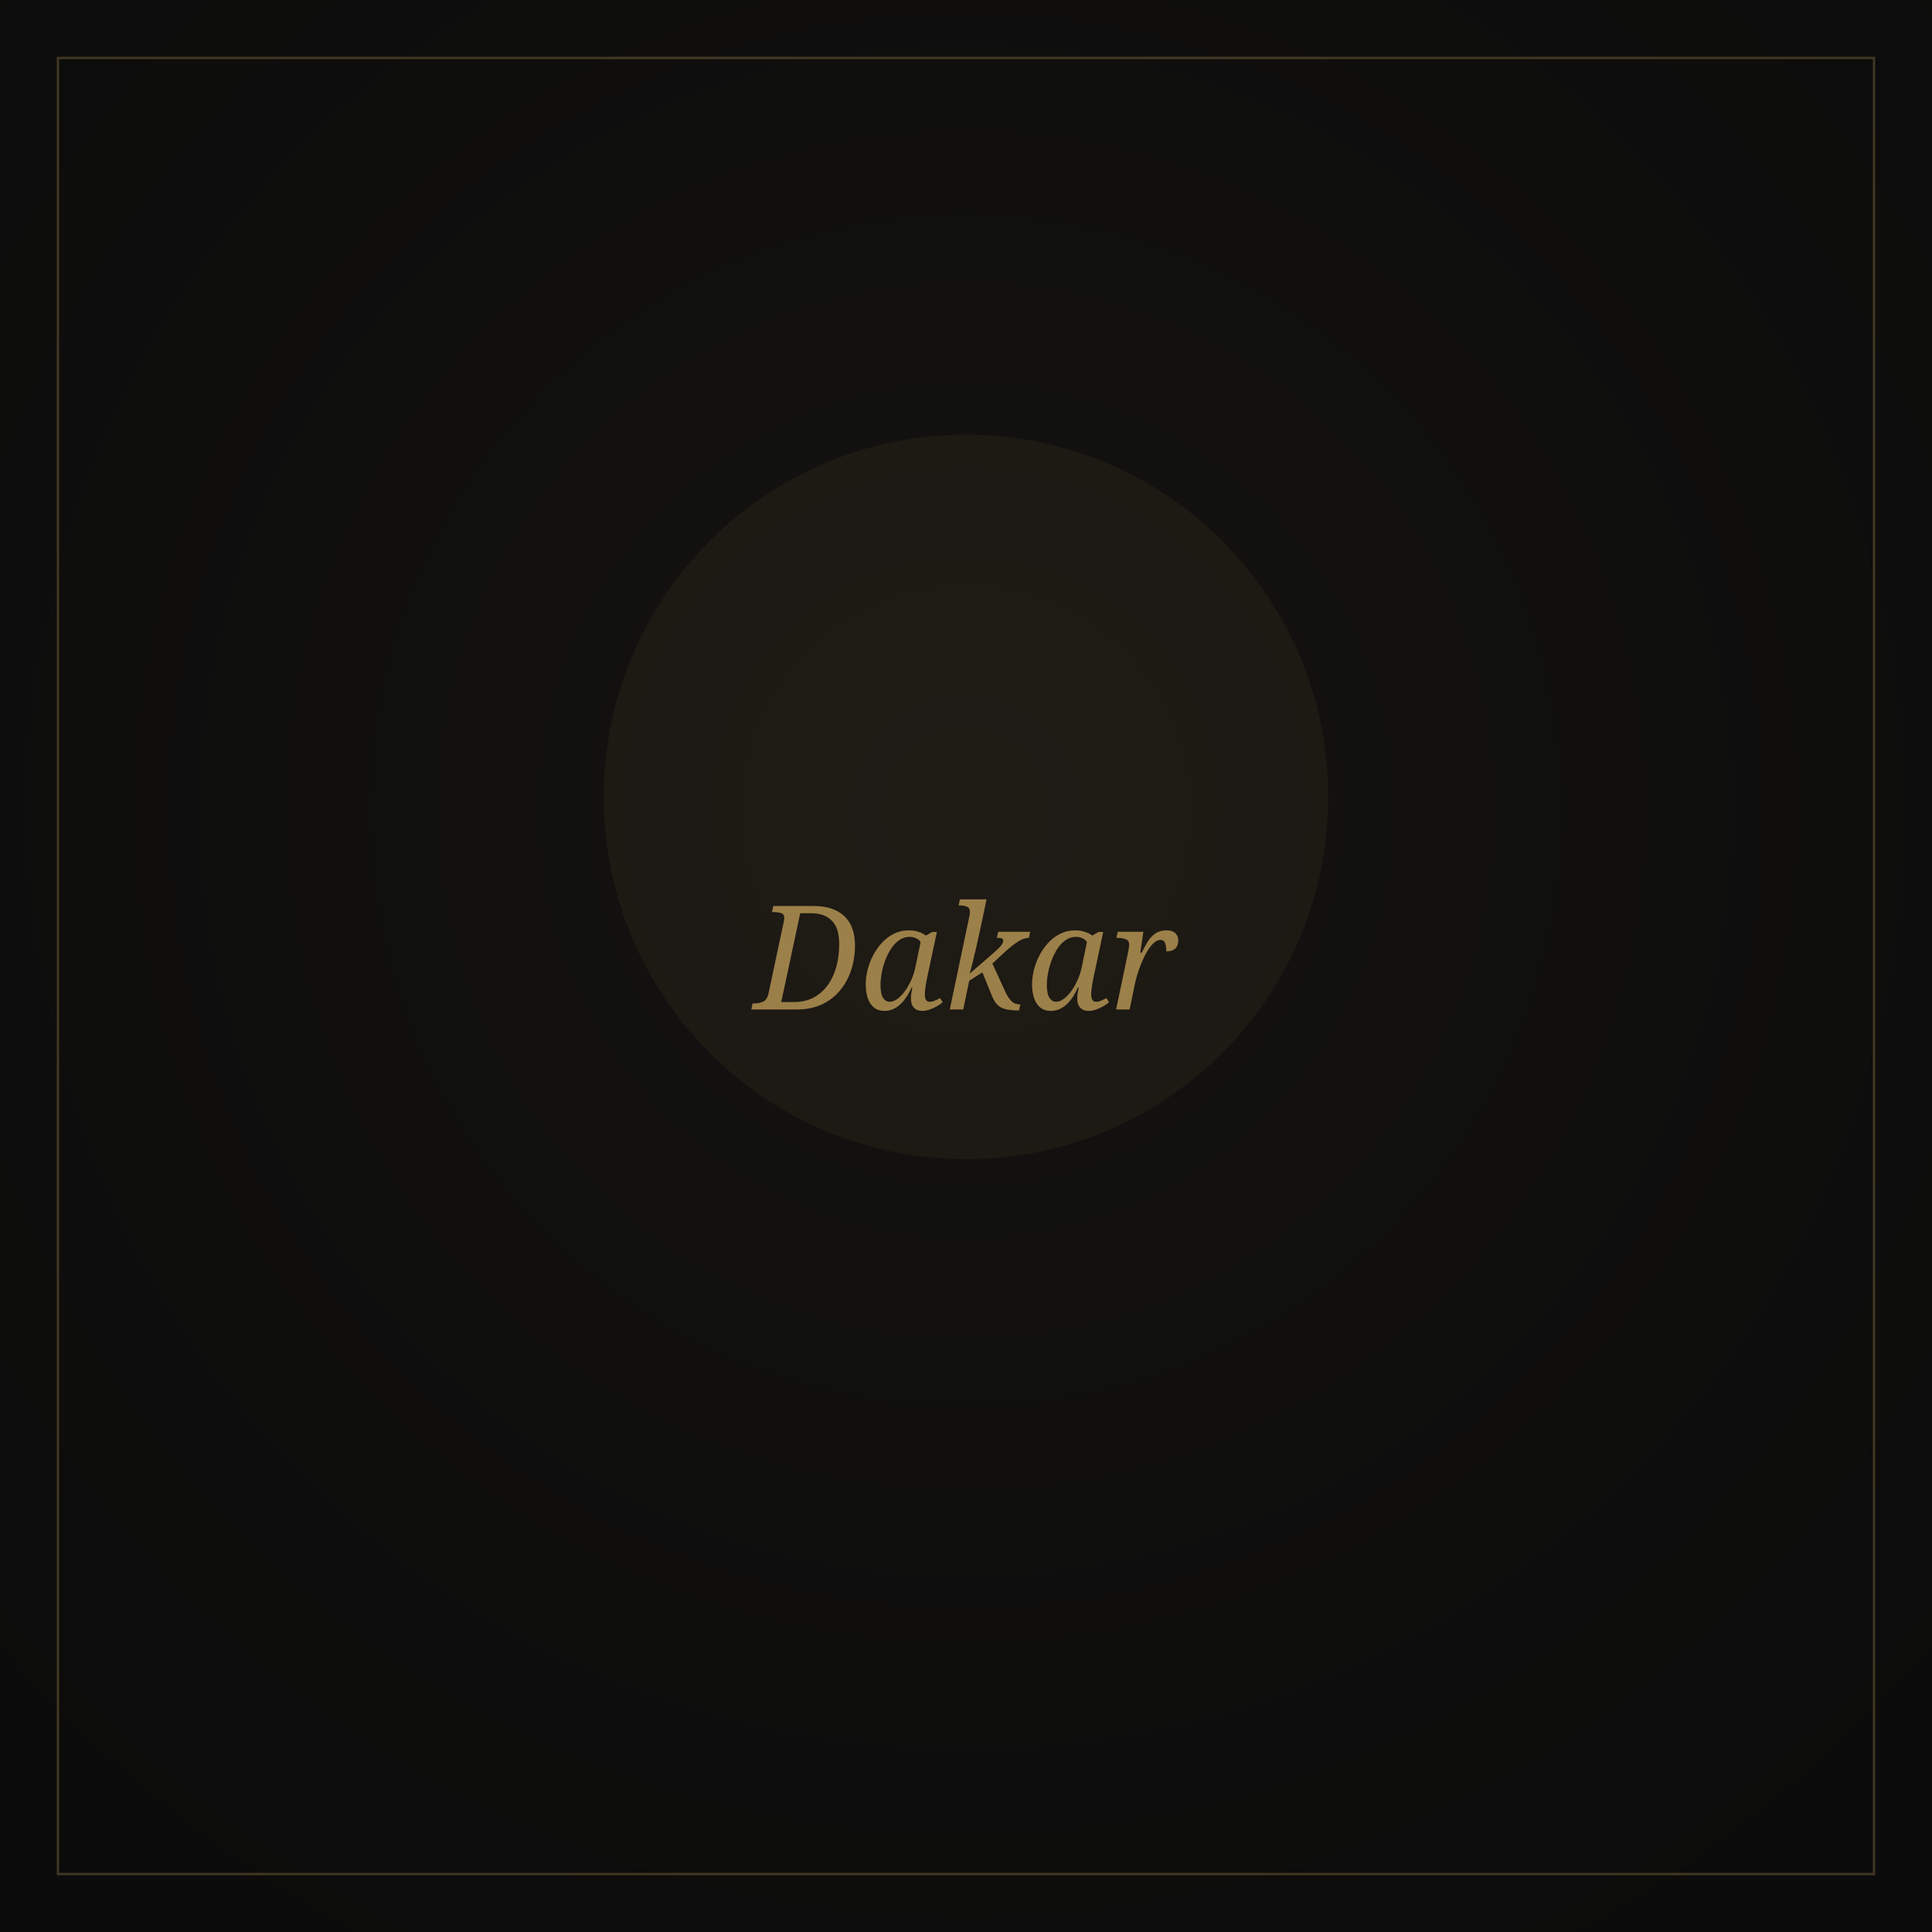
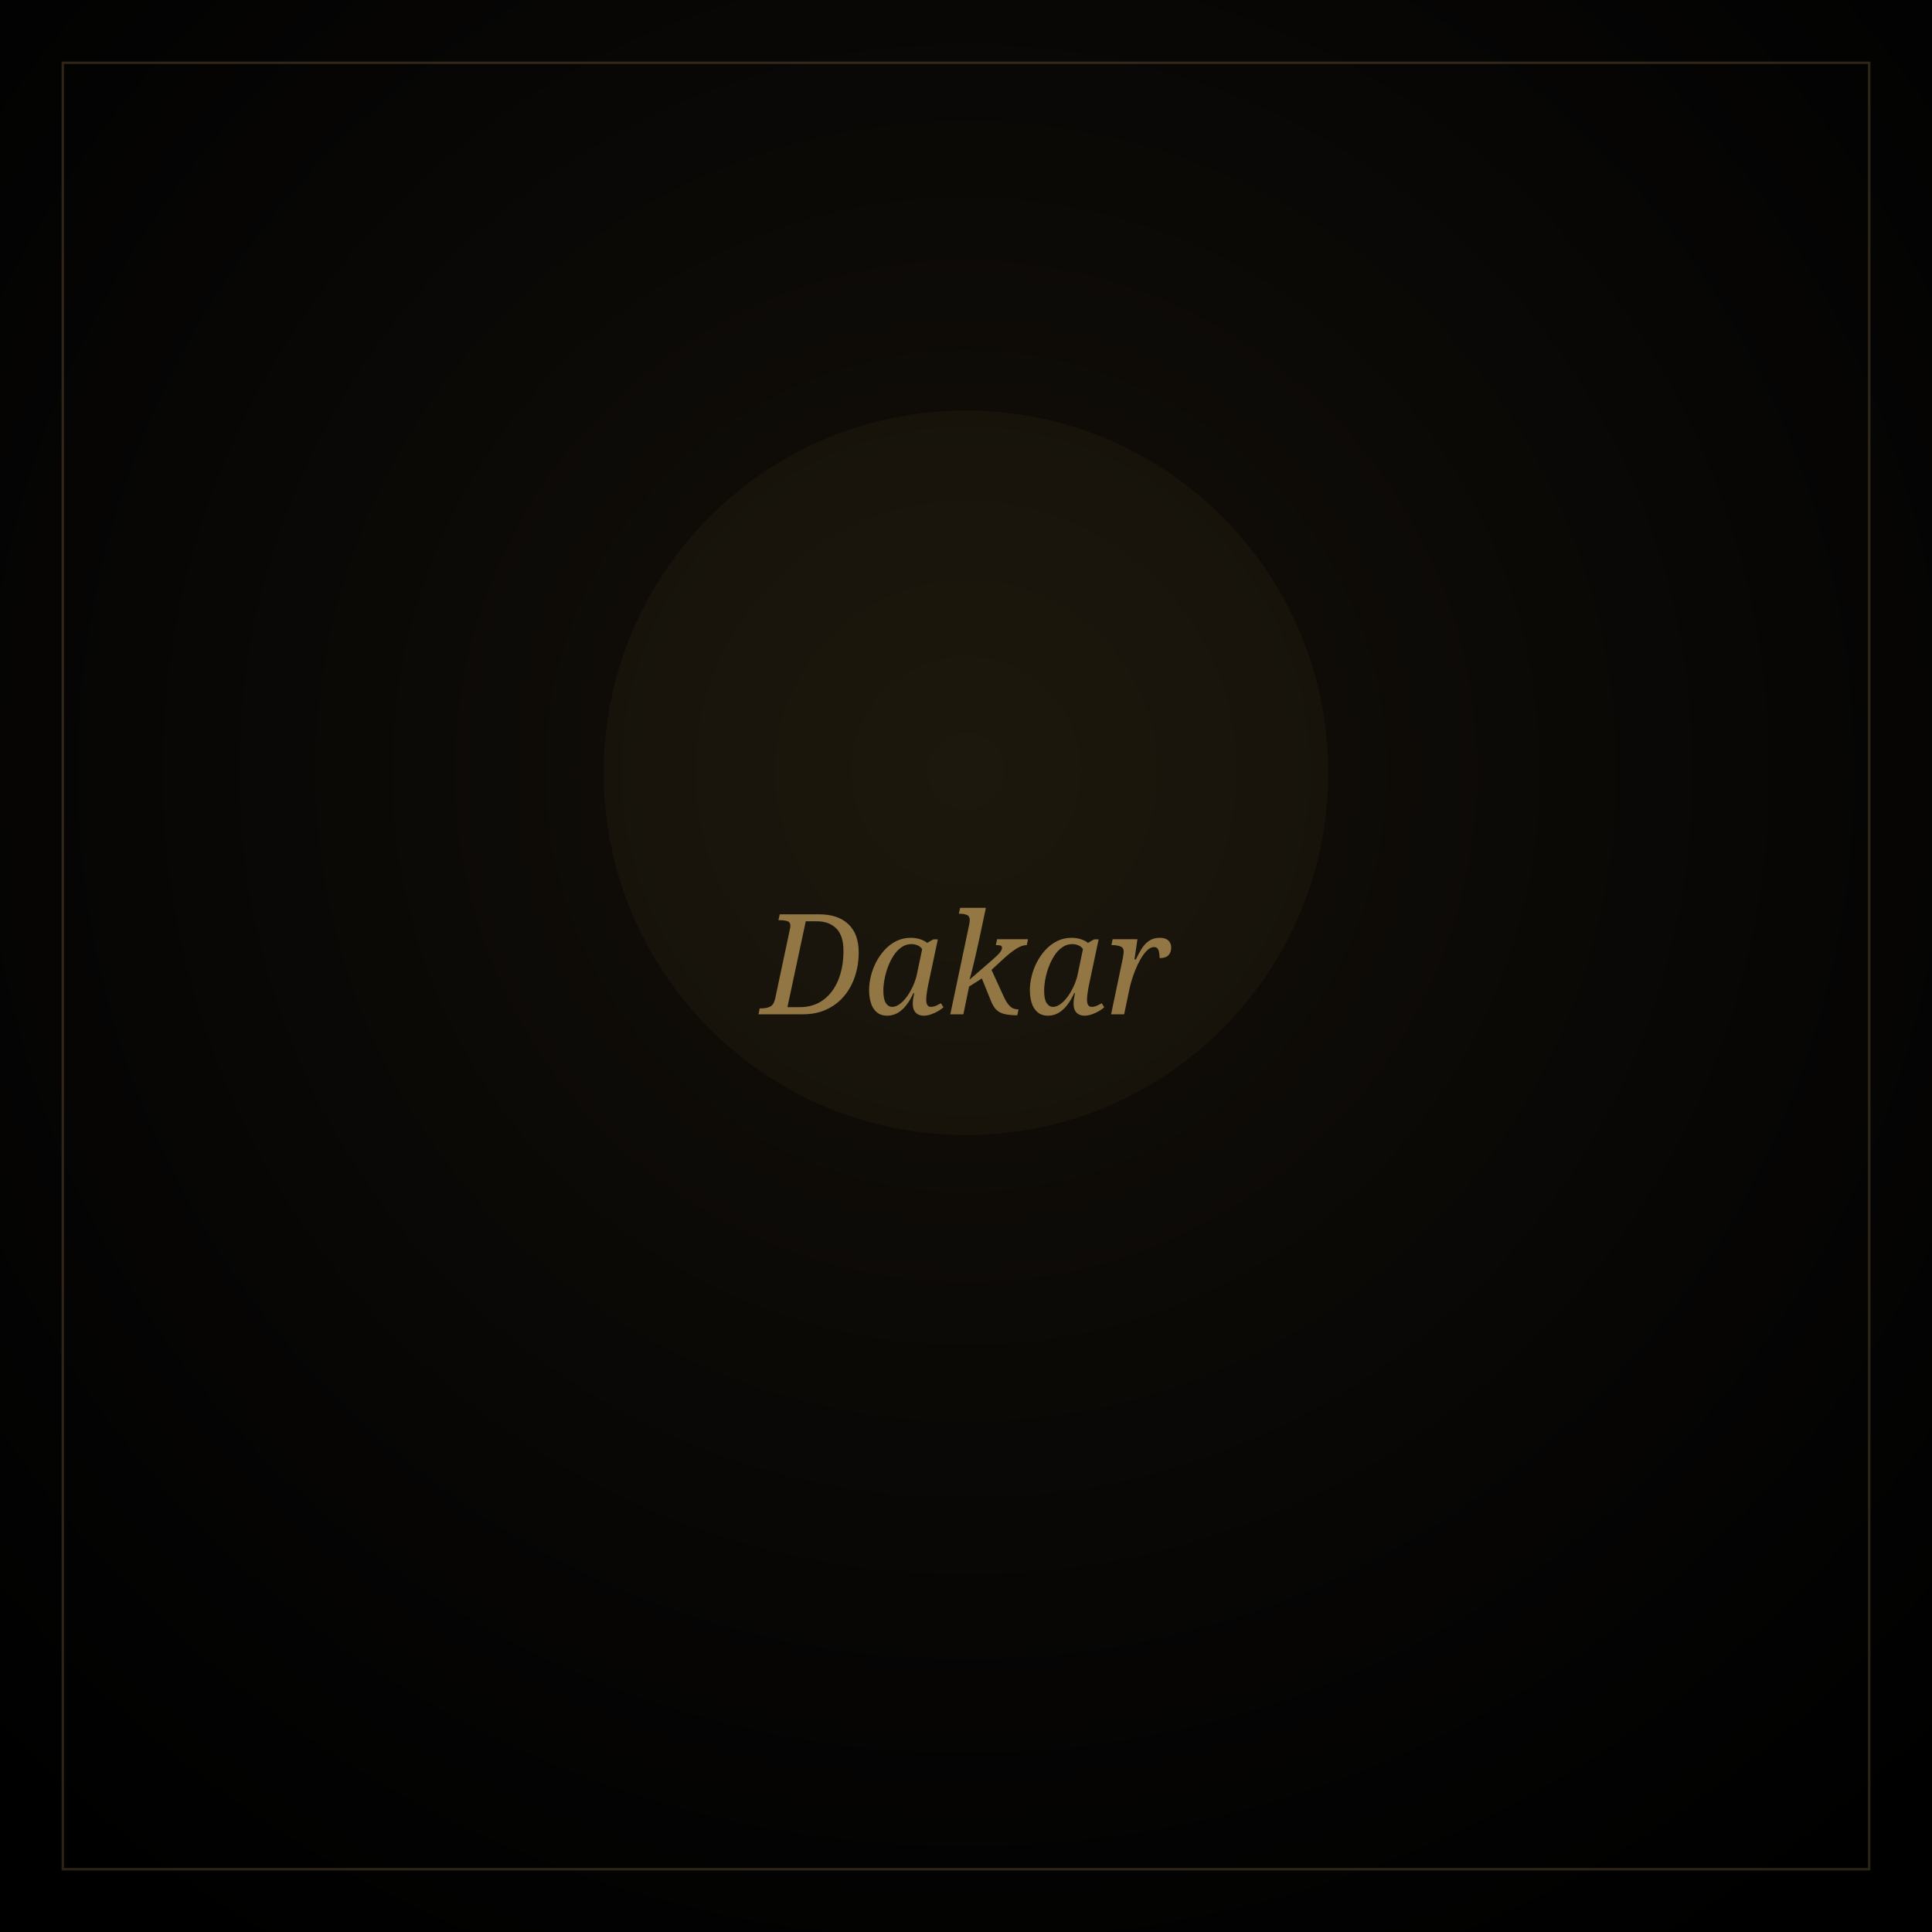
<svg xmlns="http://www.w3.org/2000/svg" width="800" height="800" viewBox="0 0 800 800" role="img" aria-label="Gallery placeholder 2">
  <defs>
-     <radialGradient id="g2" cx="50%" cy="42%" r="70%">
-       <stop offset="0" stop-color="#141311" />
-       <stop offset="100%" stop-color="#0b0b0b" />
+     <radialGradient id="g2" cx="50%" cy="40%" r="72%">
+       <stop offset="0" stop-color="#151109" />
+       <stop offset="60%" stop-color="#070605" />
+       <stop offset="100%" stop-color="#000000" />
    </radialGradient>
  </defs>
  <rect width="800" height="800" fill="url(#g2)" />
-   <circle cx="400" cy="330" r="150" fill="#C6A15B" opacity="0.06" />
-   <rect x="24" y="24" width="752" height="752" fill="none" stroke="#C6A15B" stroke-width="1" opacity="0.28" />
-   <text x="400" y="418" fill="#C6A15B" font-family="Georgia, serif" font-style="italic" font-size="60" text-anchor="middle" opacity="0.75">Dakar</text>
+   <circle cx="400" cy="320" r="150" fill="#C6A15B" opacity="0.05" />
+   <rect x="26" y="26" width="748" height="748" fill="none" stroke="#C6A15B" stroke-width="1" opacity="0.22" />
+   <text x="400" y="420" fill="#C6A15B" font-family="Georgia, serif" font-style="italic" font-size="58" text-anchor="middle" opacity="0.7">Dakar</text>
</svg>
